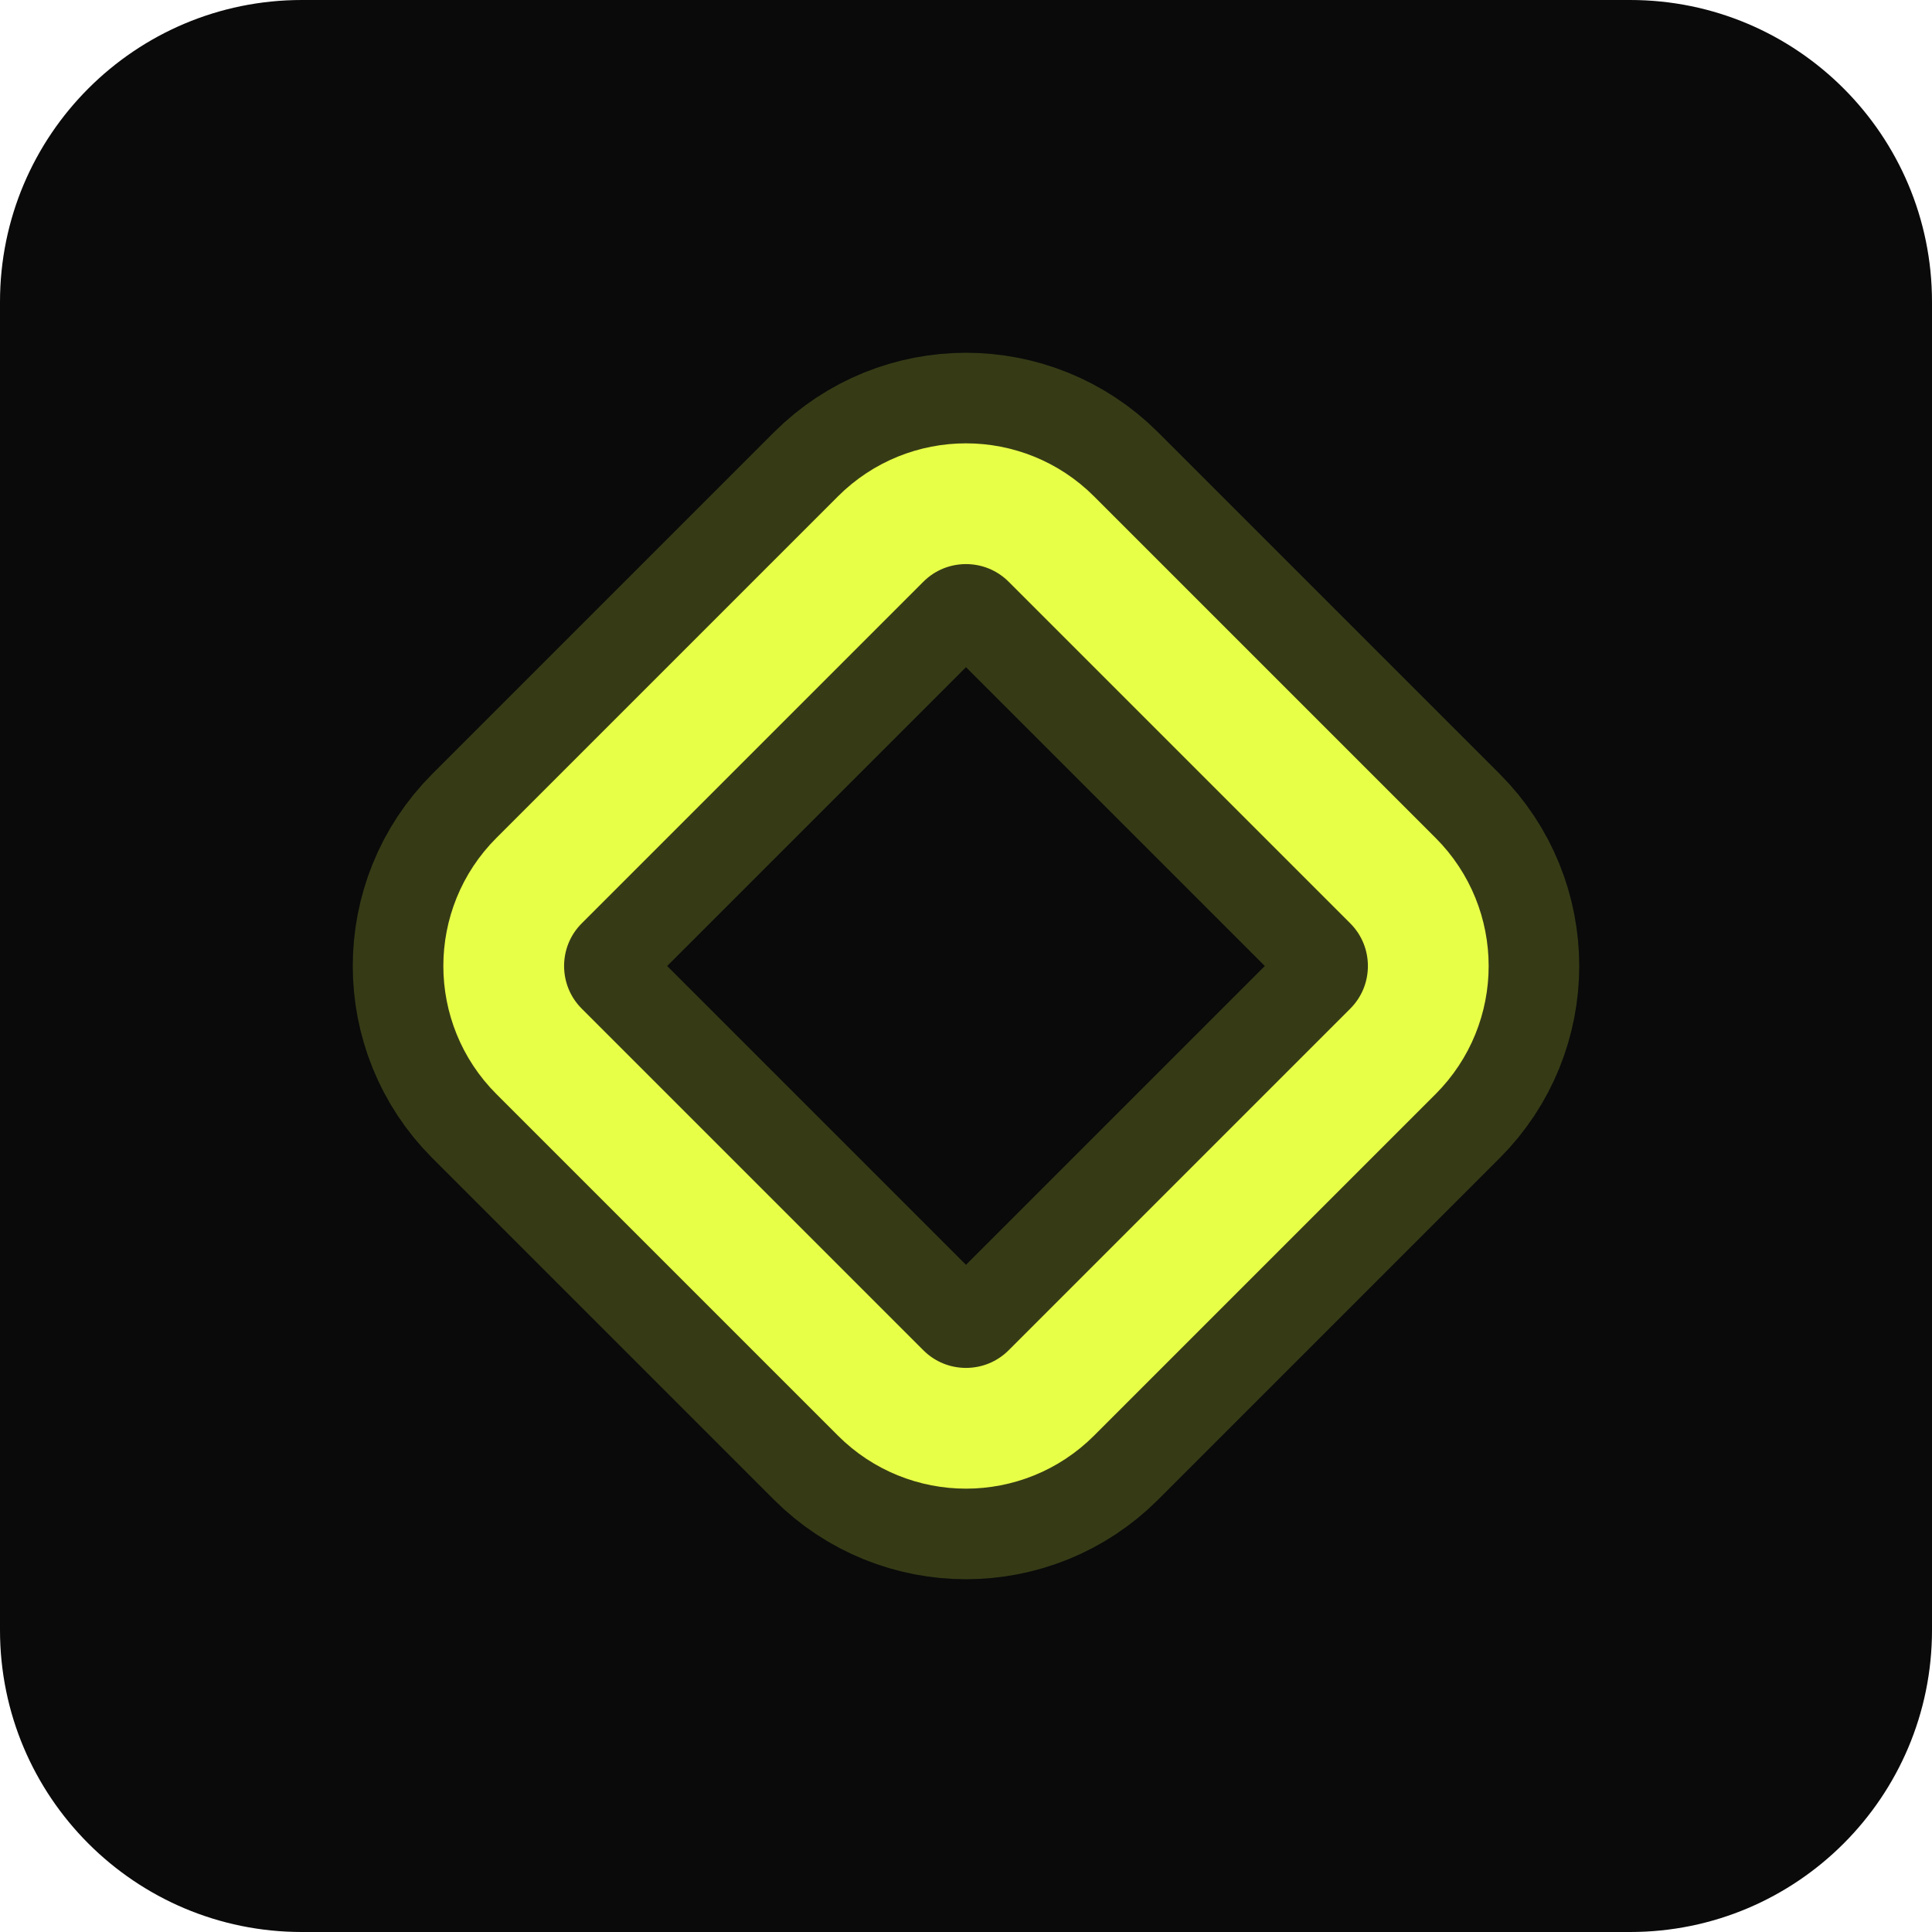
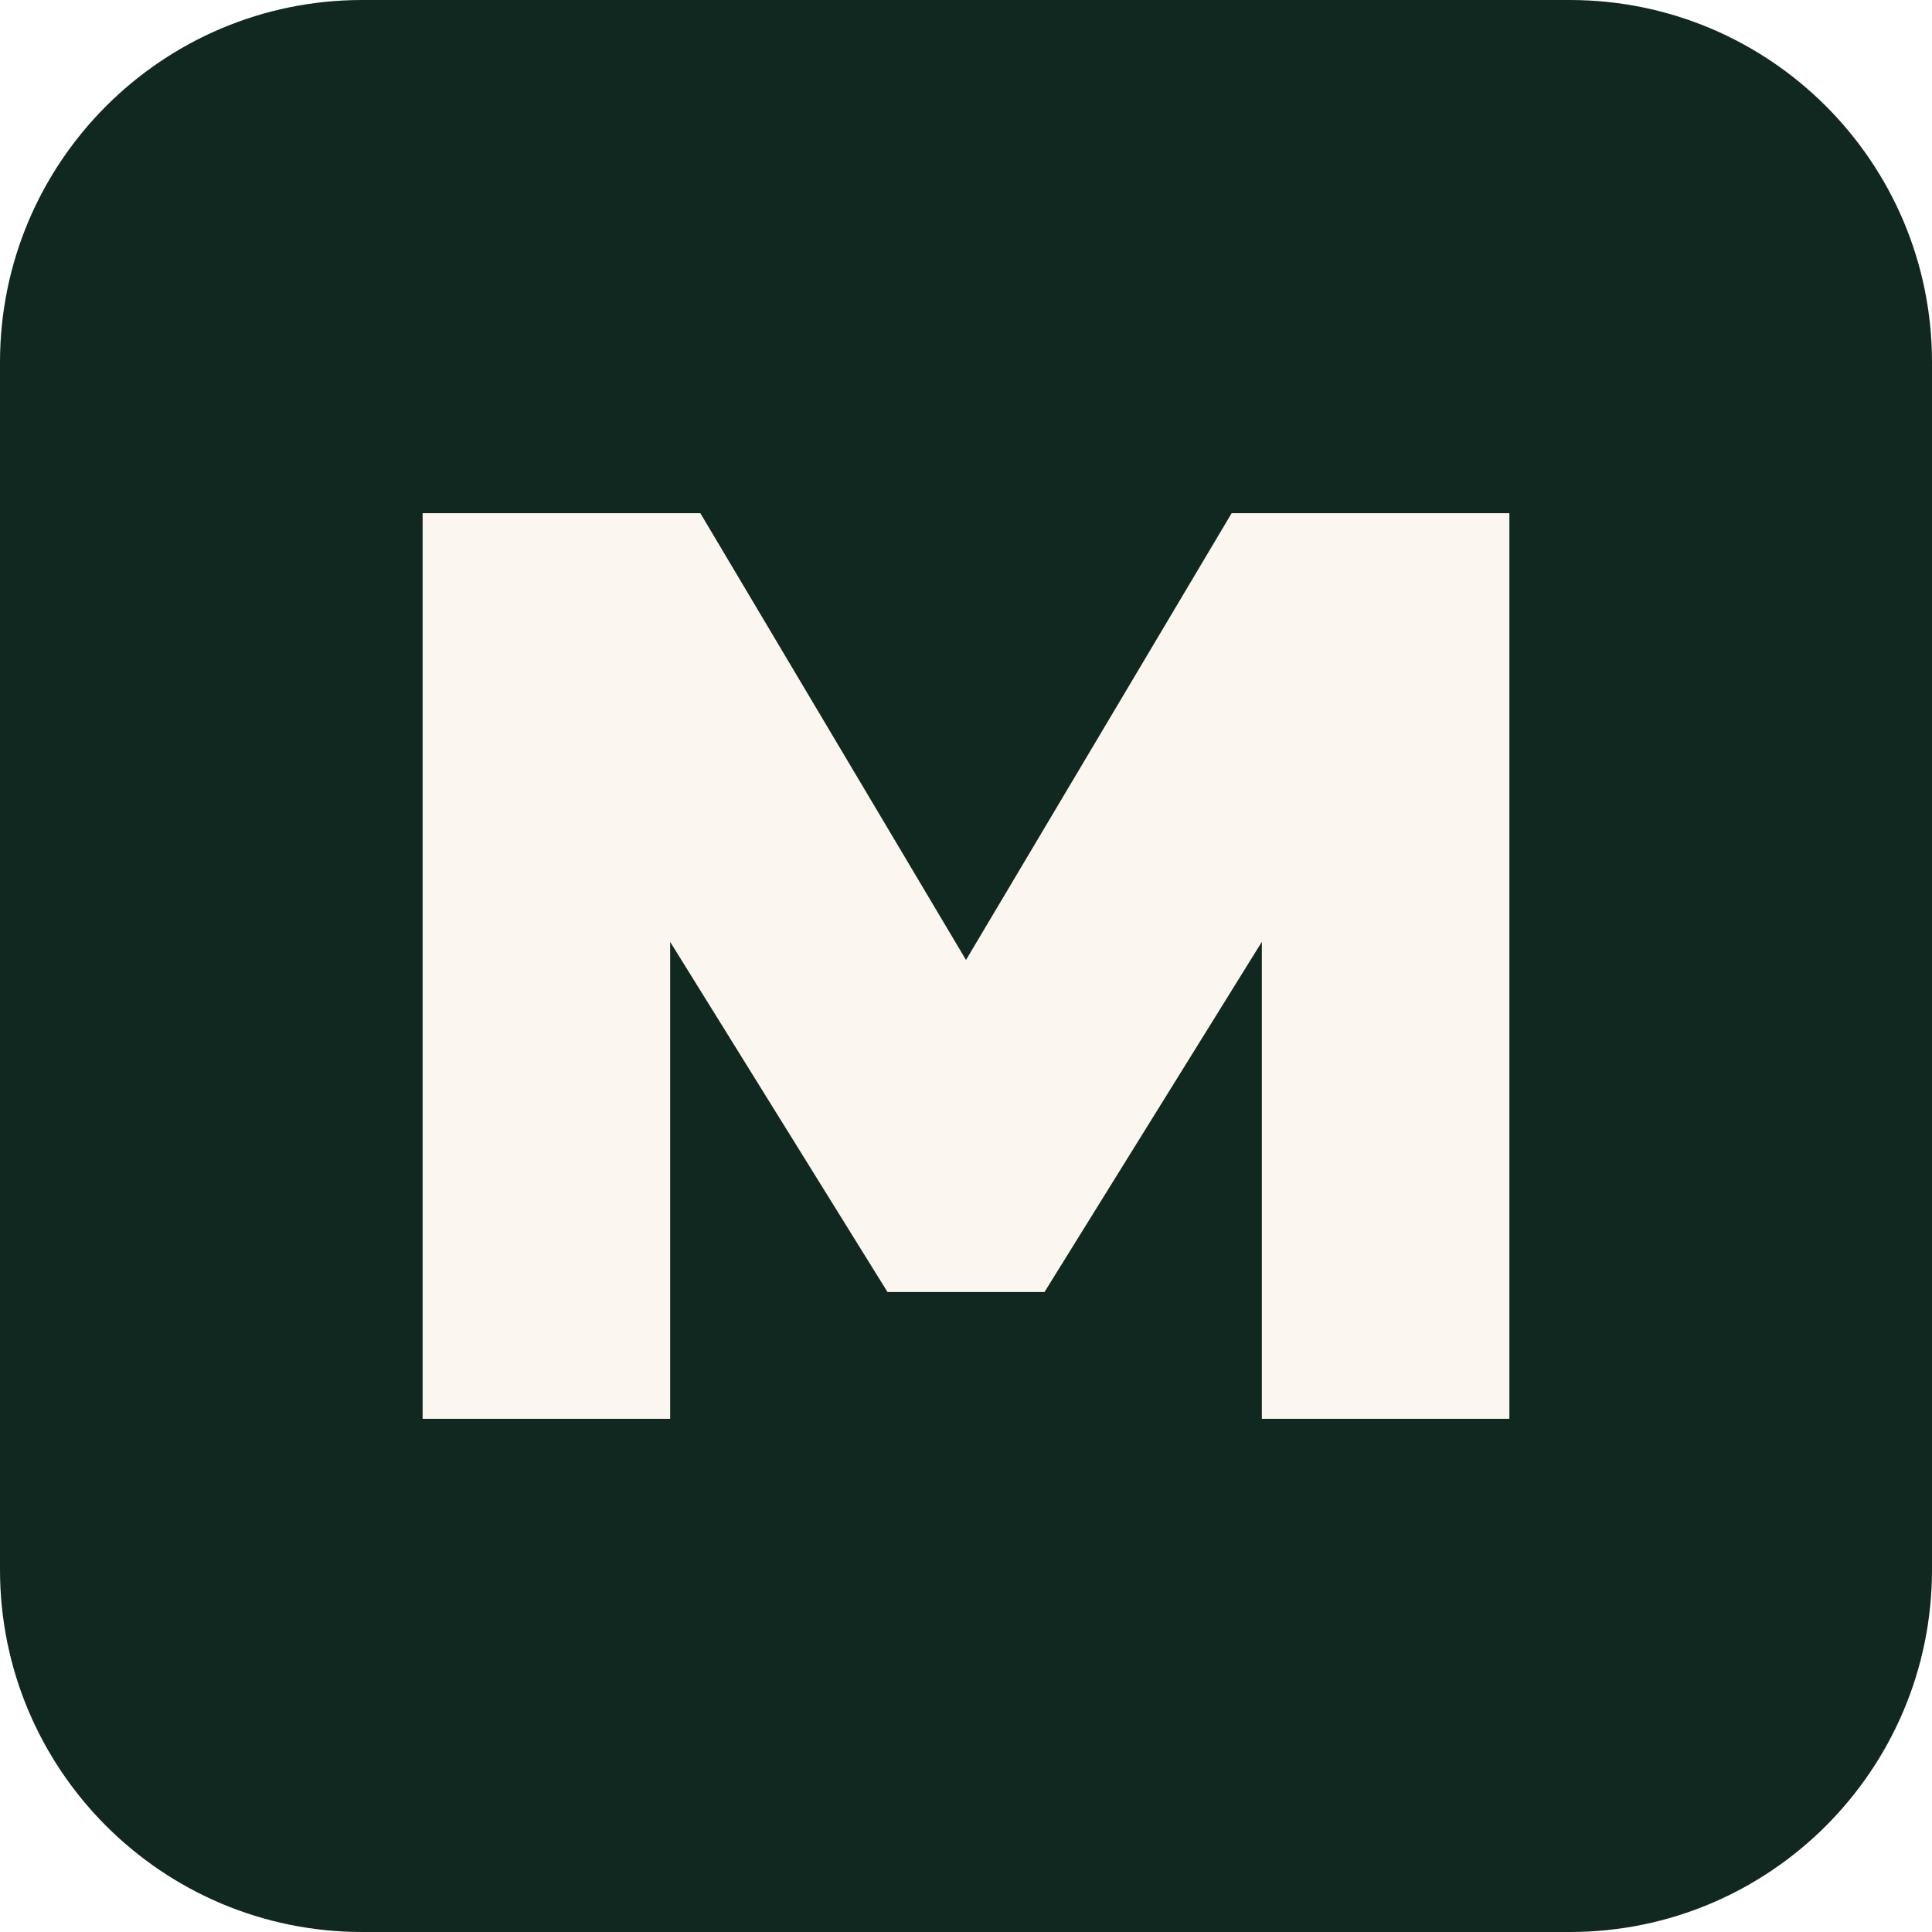
- <svg xmlns="http://www.w3.org/2000/svg" viewBox="0 0 32 32" fill="none">
-   <rect width="32" height="32" rx="5" fill="#0a0a0a" />
-   <rect x="10" y="10" width="12" height="12" rx="2" stroke="#e8ff47" stroke-width="2" fill="none" transform="rotate(45 16 16)" />
-   <rect x="10" y="10" width="12" height="12" rx="2" stroke="rgba(232,255,71,0.2)" stroke-width="5" fill="none" transform="rotate(45 16 16)" />
+ <svg xmlns="http://www.w3.org/2000/svg" viewBox="0 0 32 32" role="img" aria-label="MUTEX">
+   <rect width="32" height="32" rx="6" fill="#10281F" />
+   <path d="M7 8.5 H11.6 L16 15.9 L20.4 8.5 H25 V23.5 H20.9 V15.6 L17.3 21.4 H14.7 L11.1 15.6 V23.5 H7 Z" fill="#FBF7F0" />
</svg>
